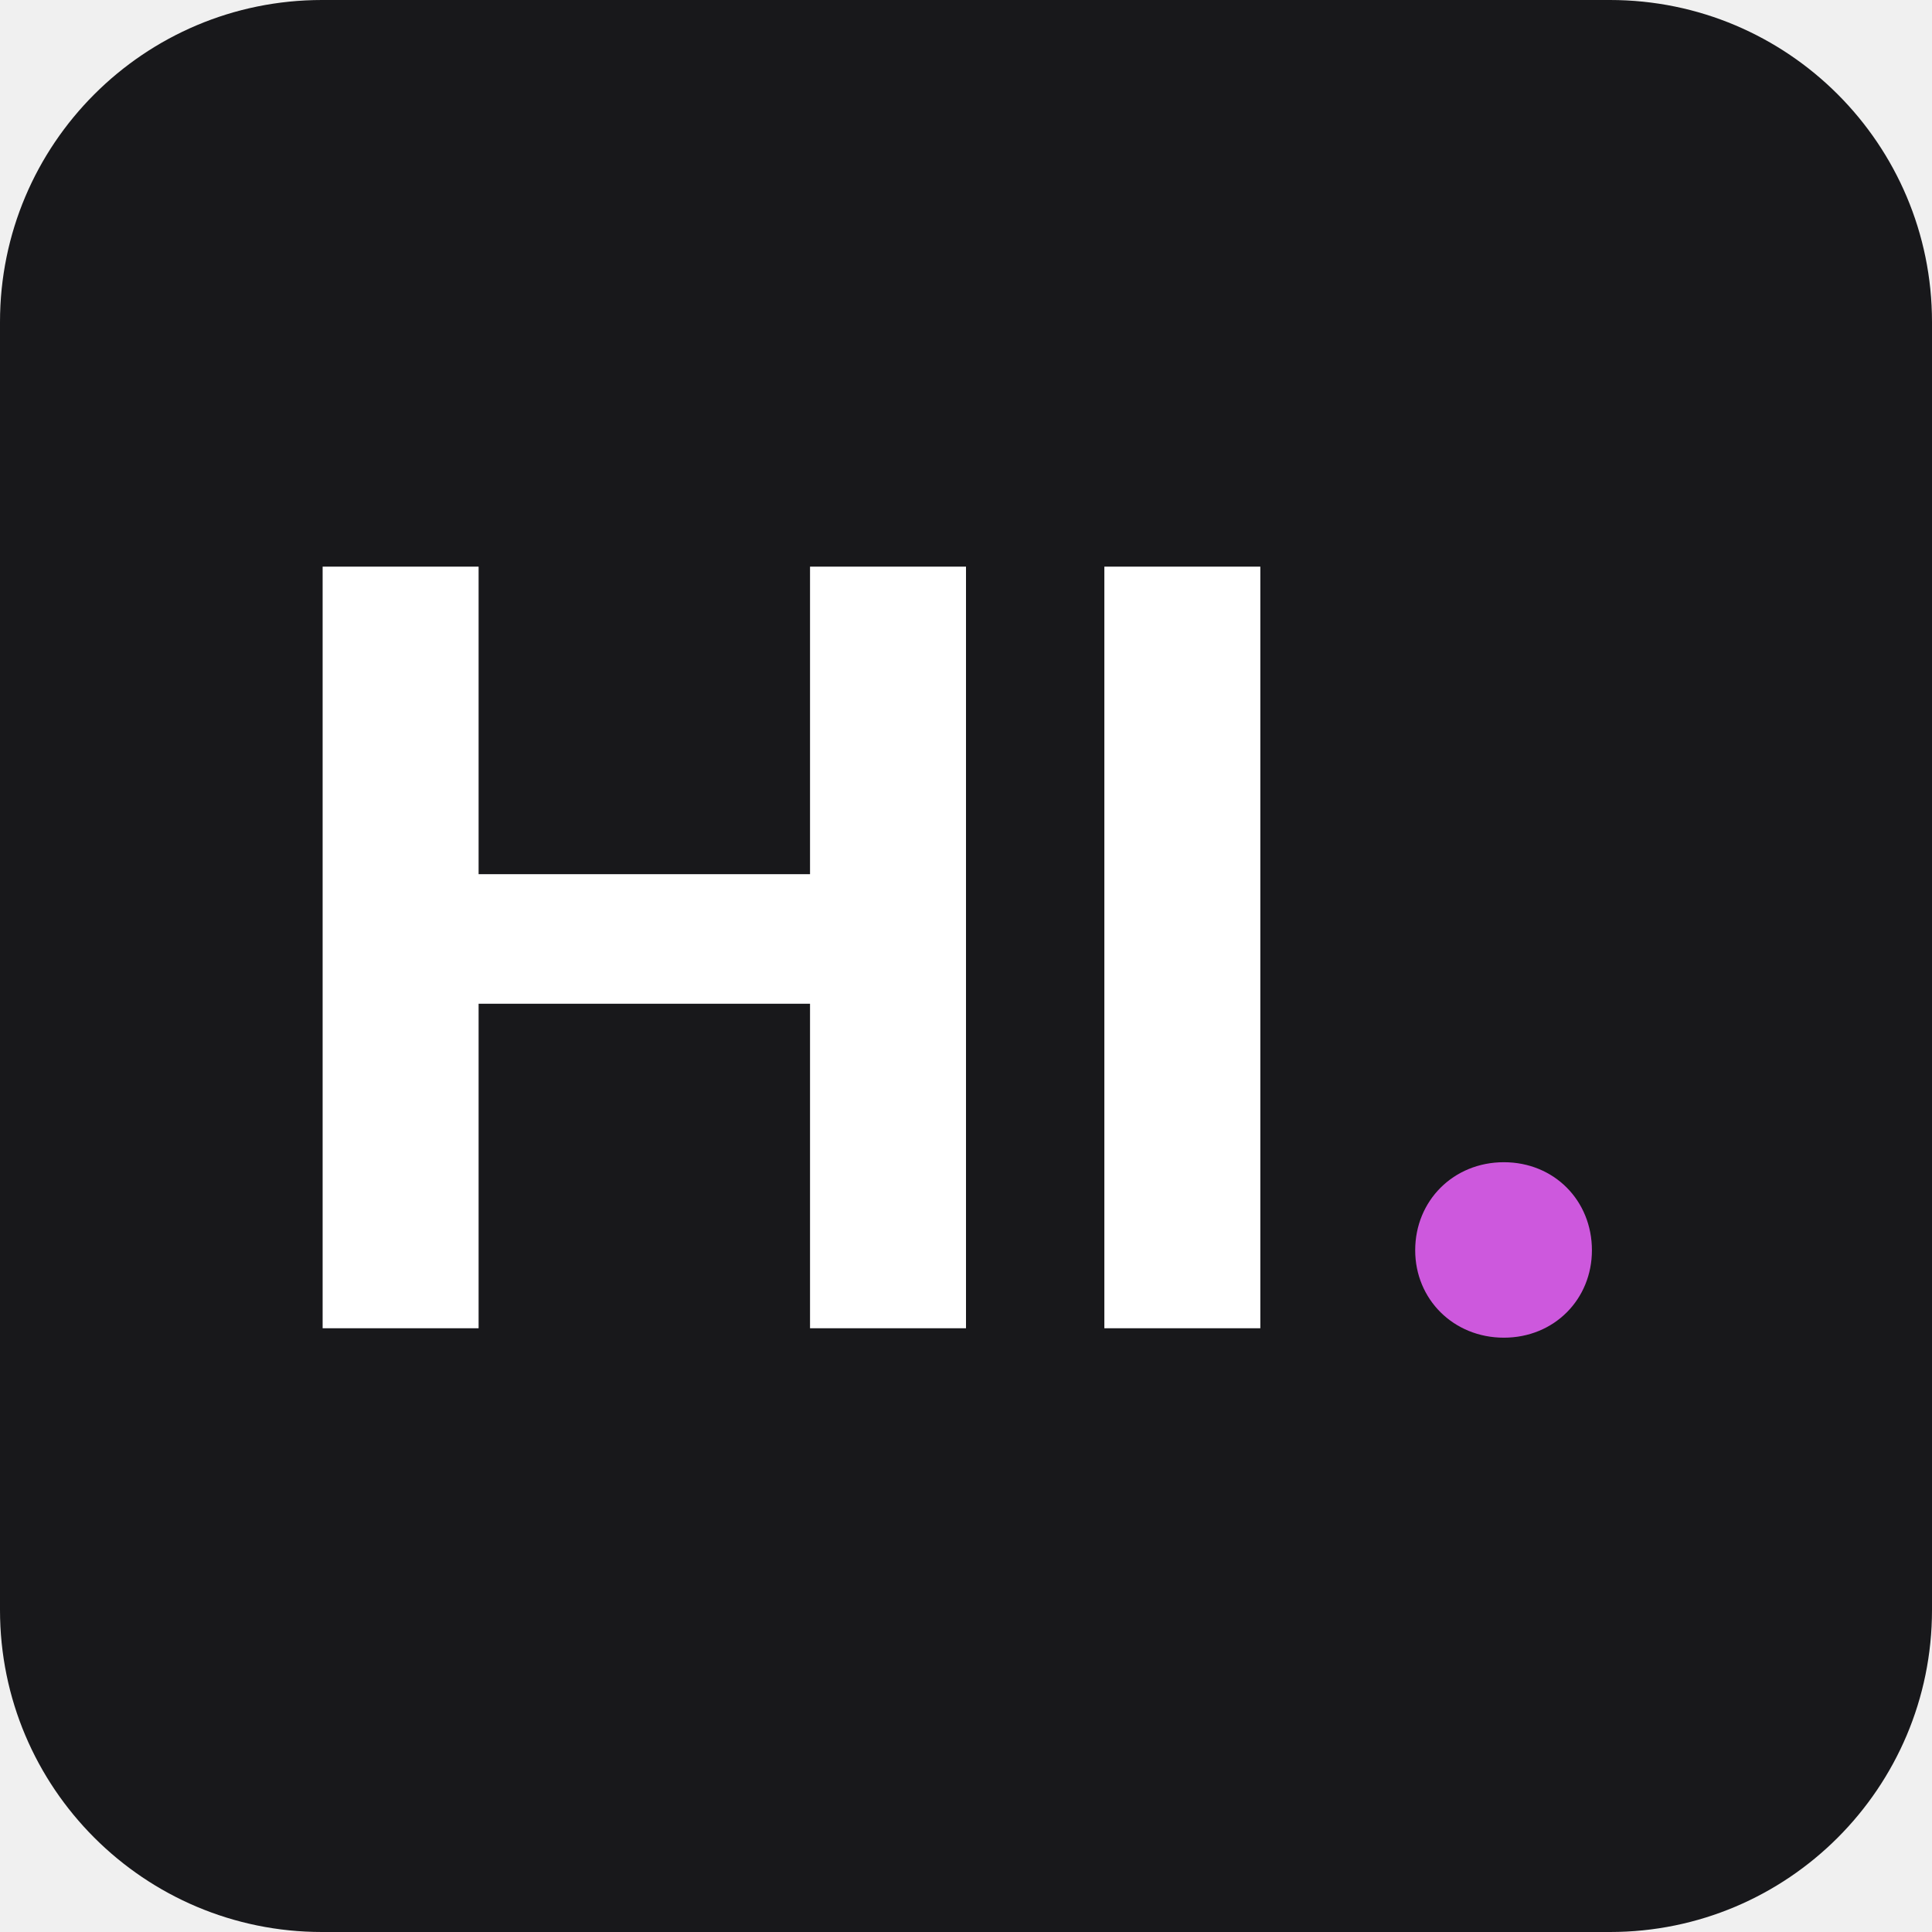
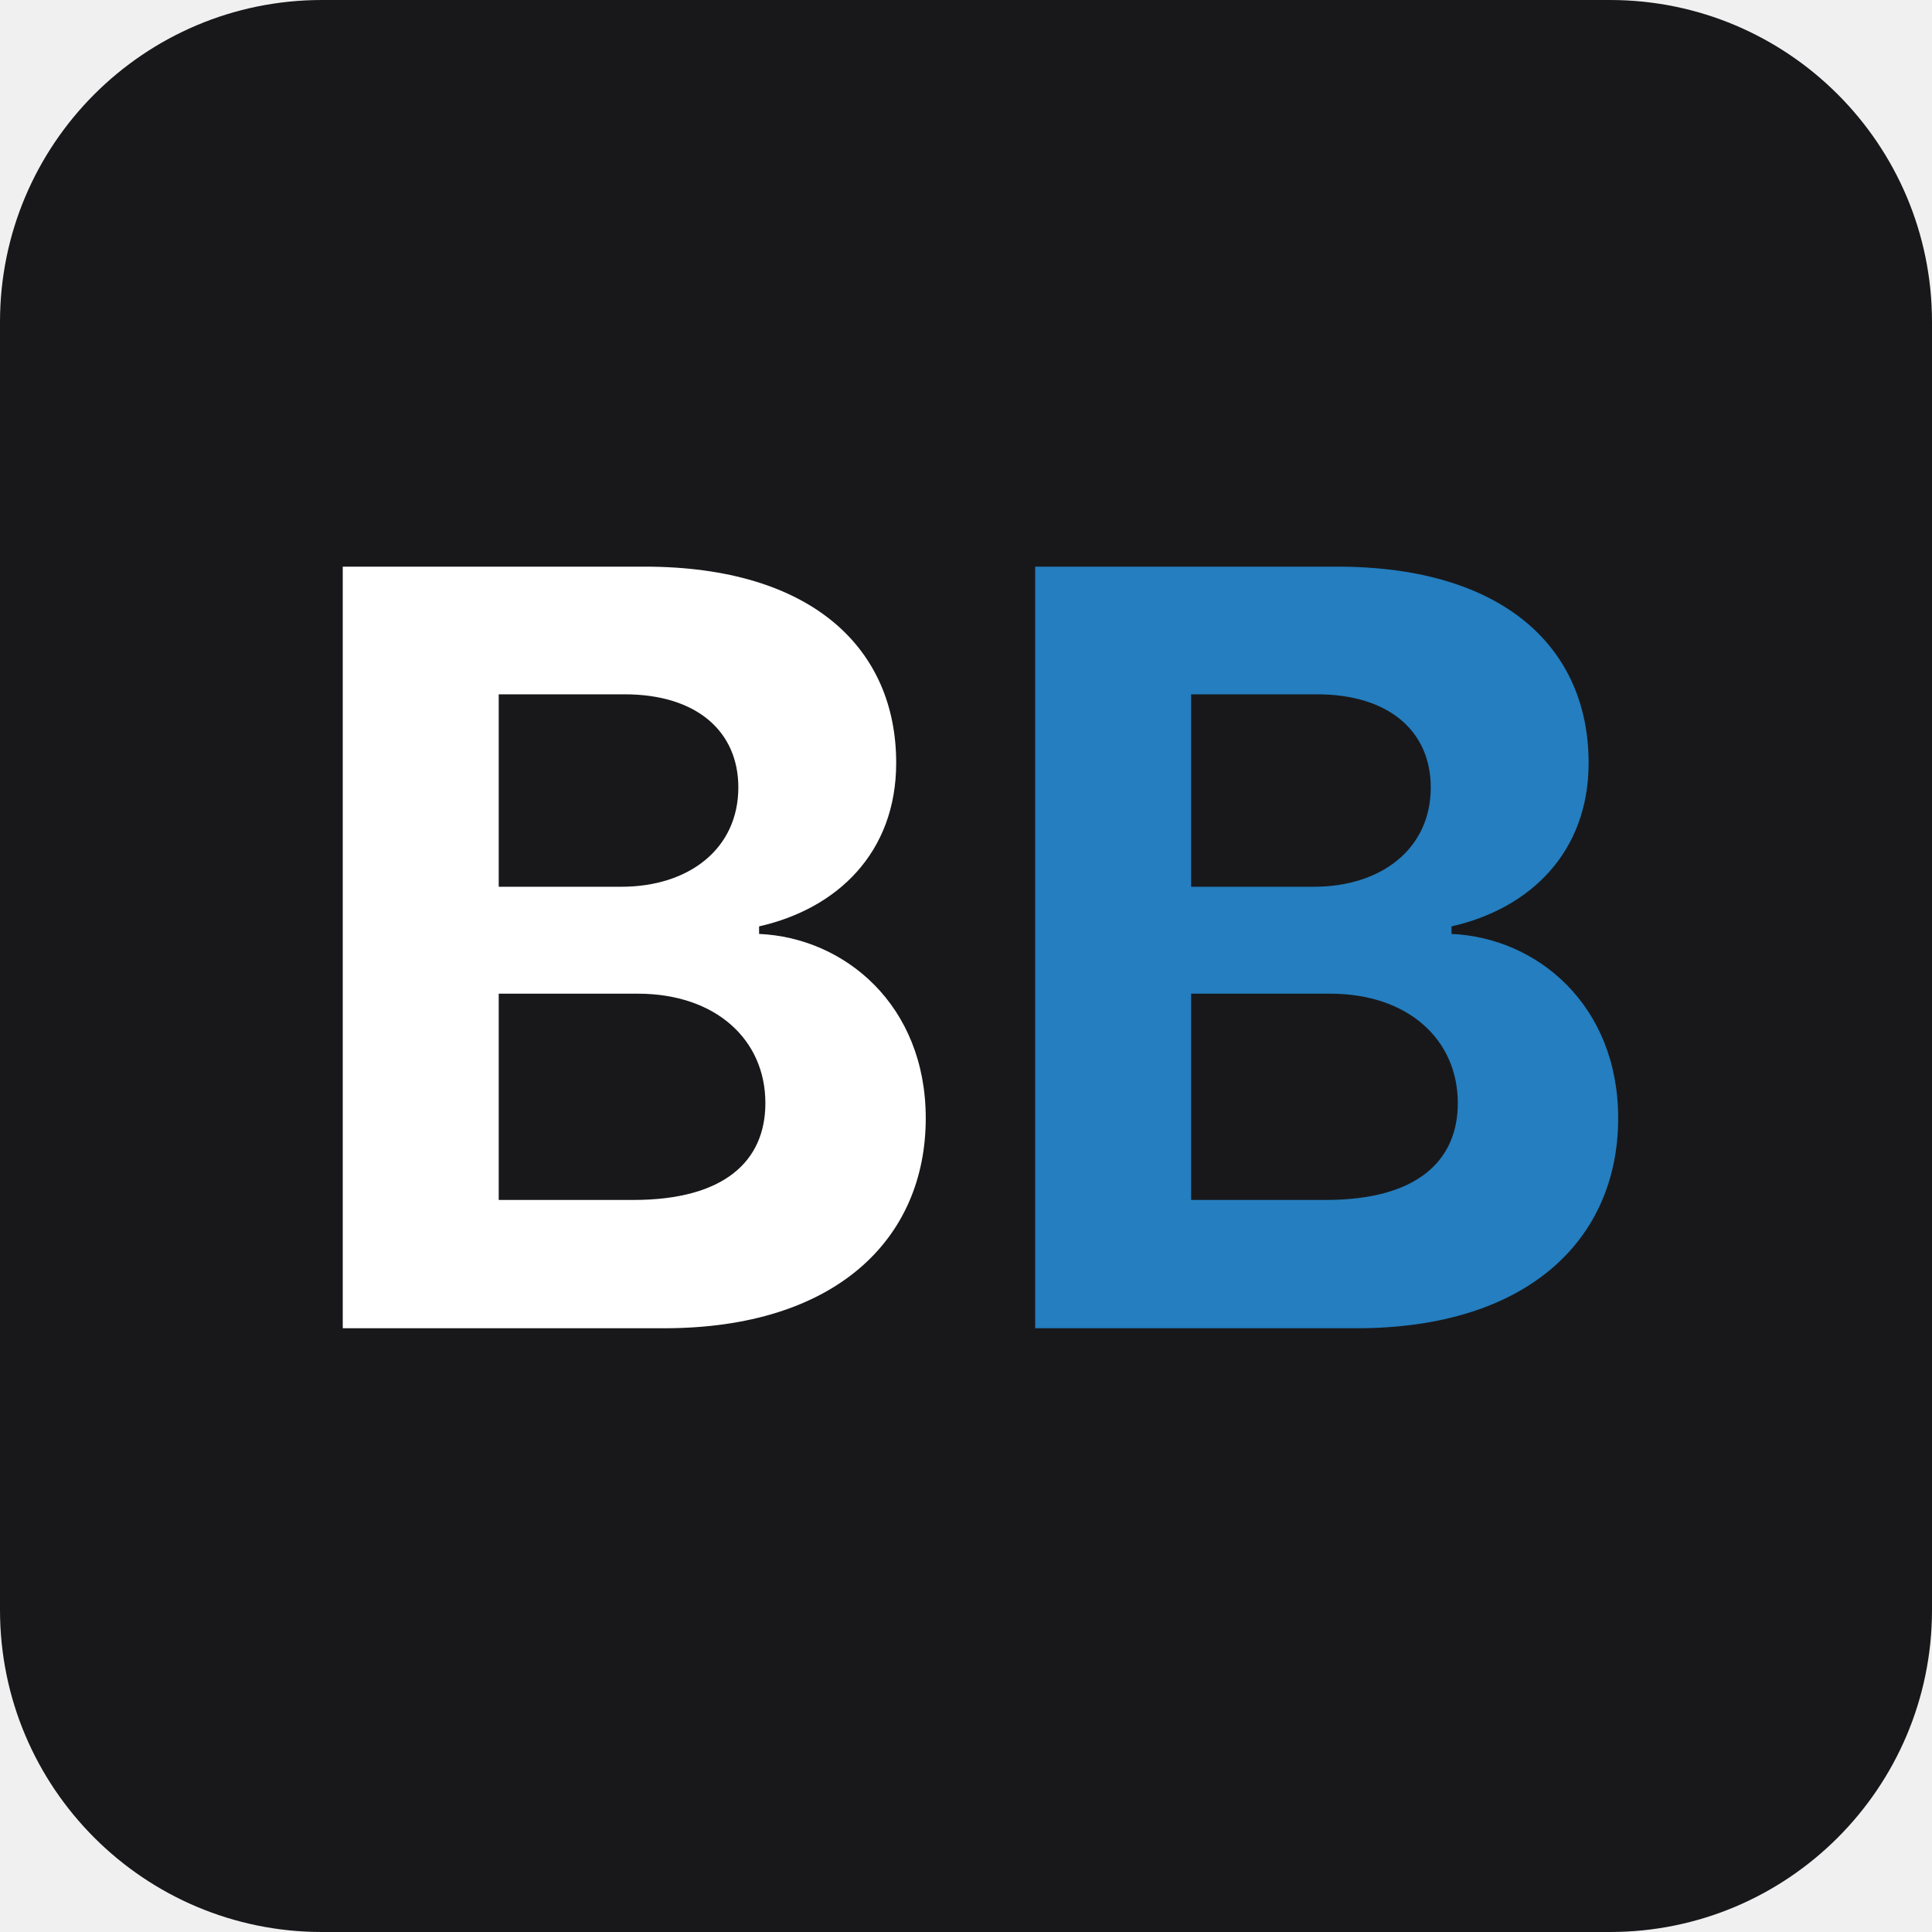
<svg xmlns="http://www.w3.org/2000/svg" width="48" height="48" viewBox="0 0 48 48">
  <rect width="48" height="48" rx="8" fill="#18181b" />
-   <text x="24" y="33" font-family="system-ui, -apple-system, sans-serif" font-size="26" font-weight="700" fill="#ffffff" text-anchor="middle">HI<tspan fill="#cd58dd">.</tspan>
+   <text x="24" y="33" font-family="system-ui, -apple-system, sans-serif" font-size="26" font-weight="700" fill="#ffffff" text-anchor="middle">B<tspan fill="#247ebf">B</tspan>
  </text>
</svg>
